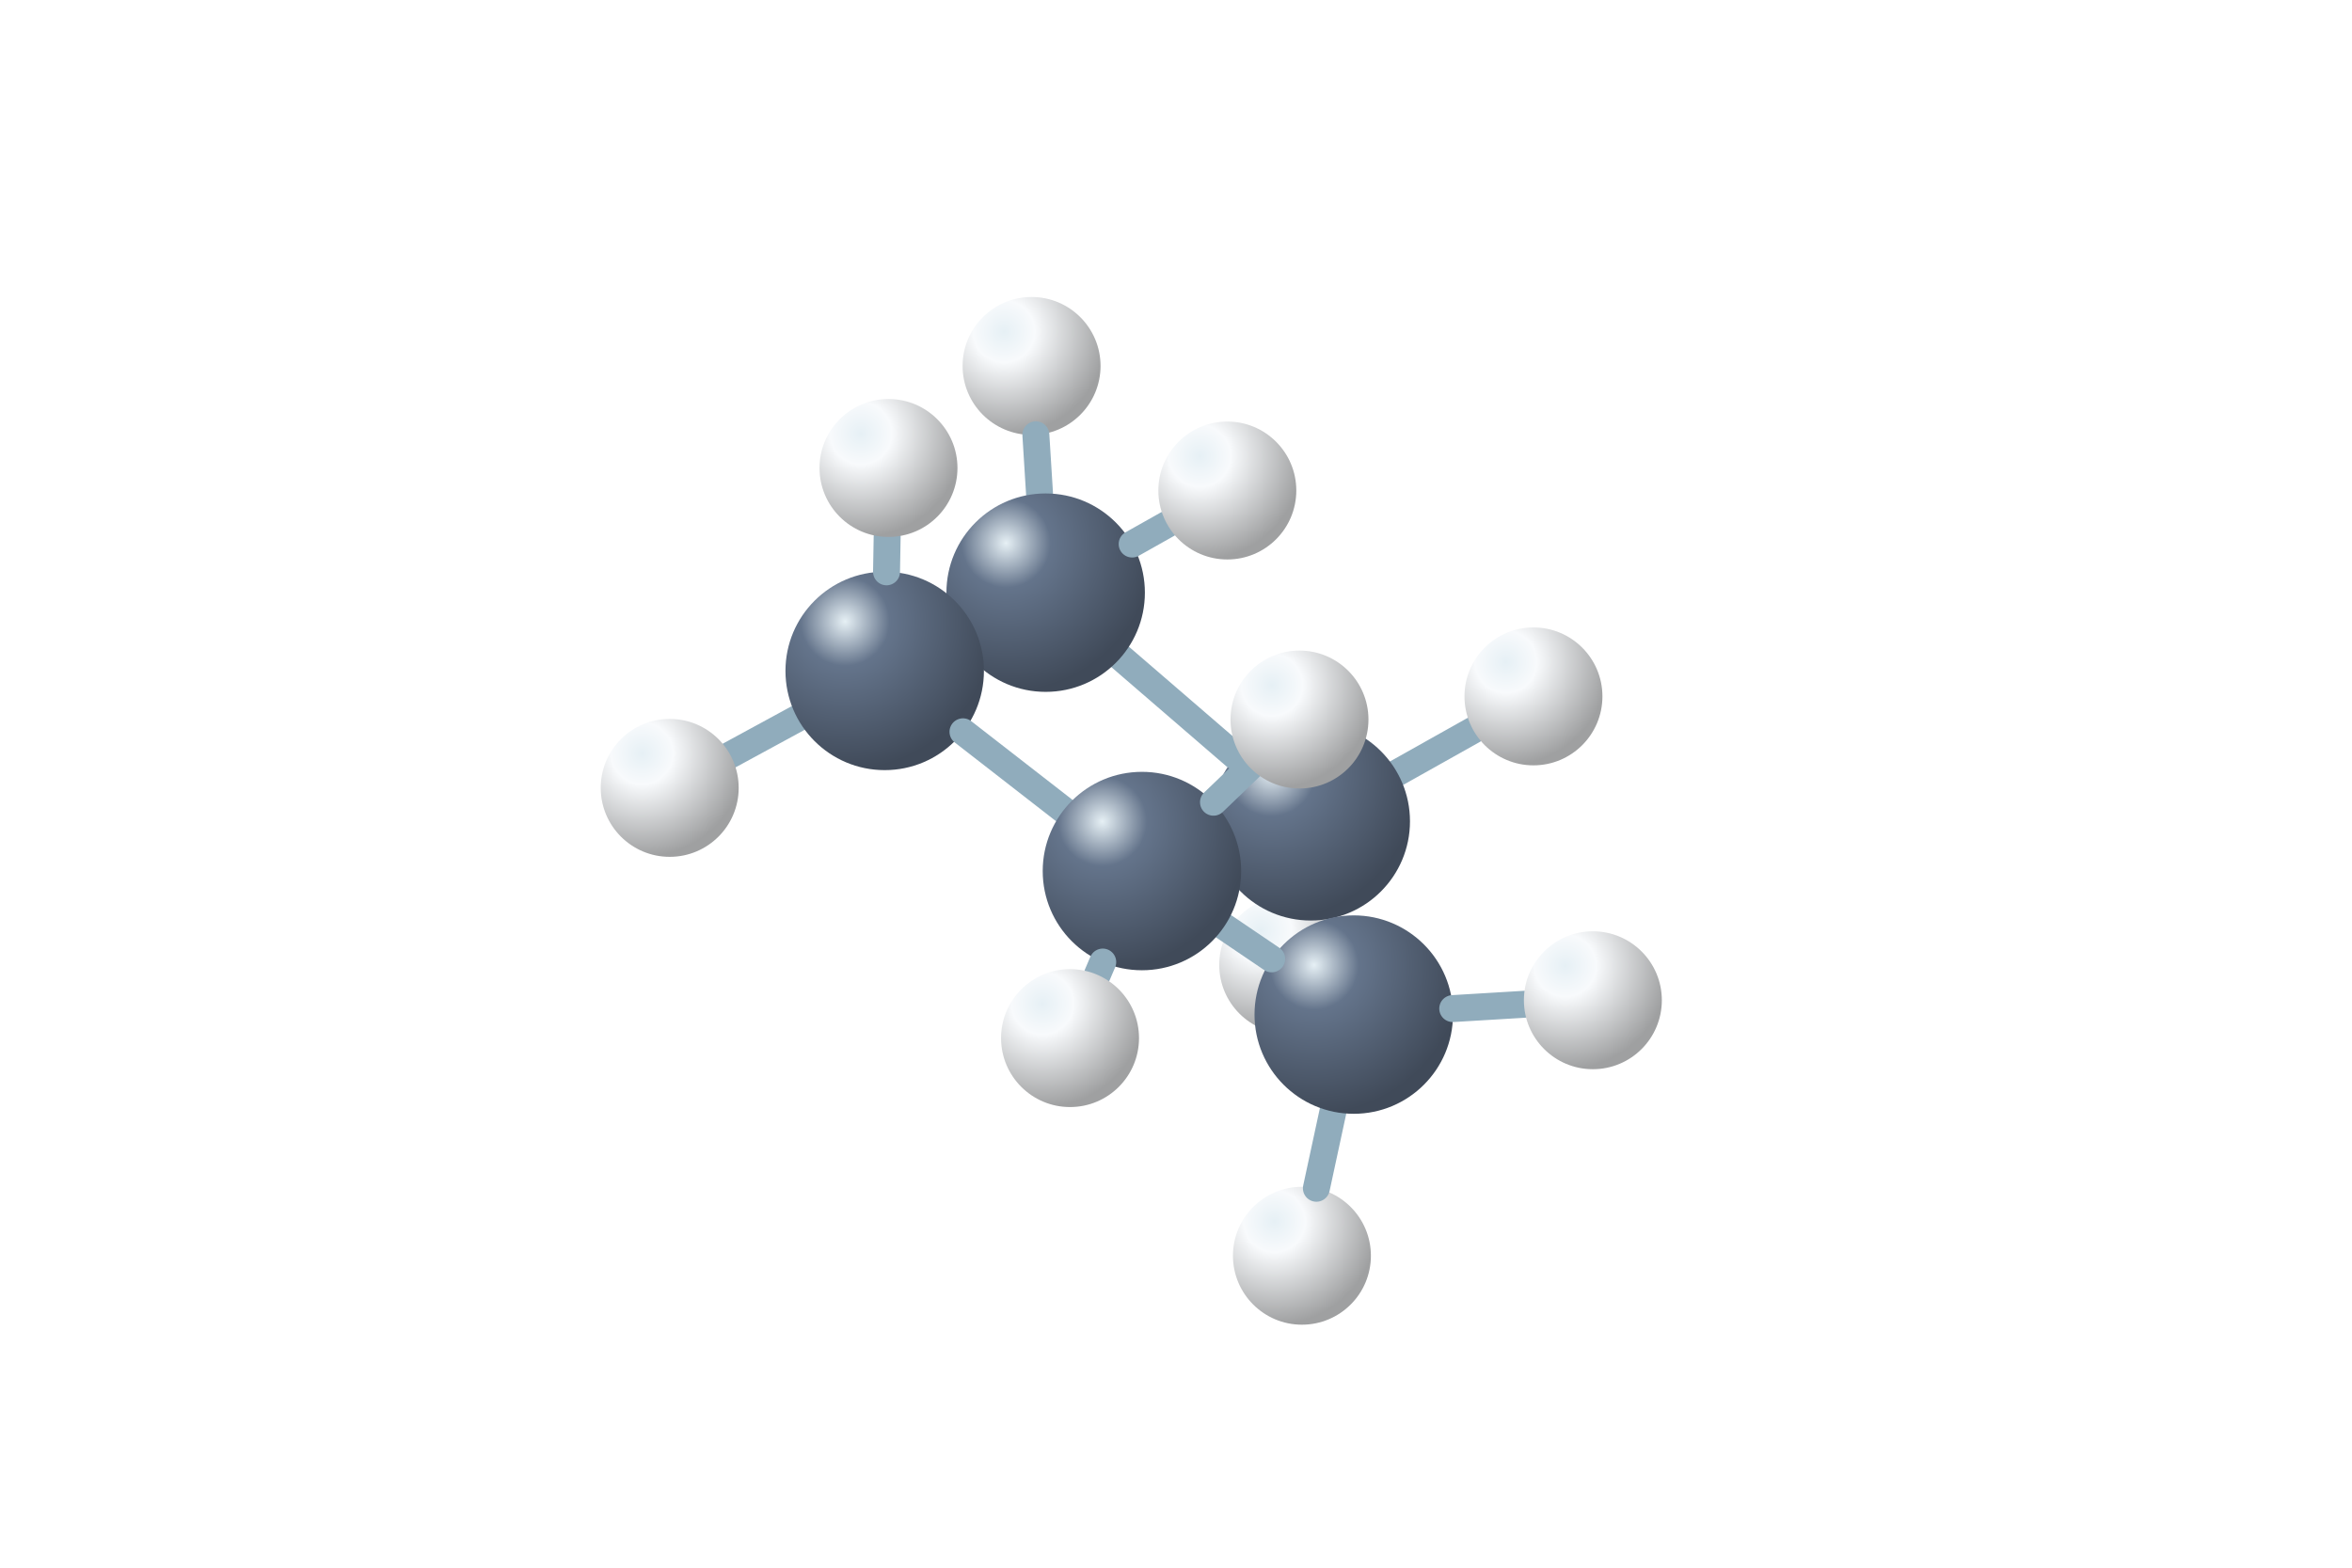
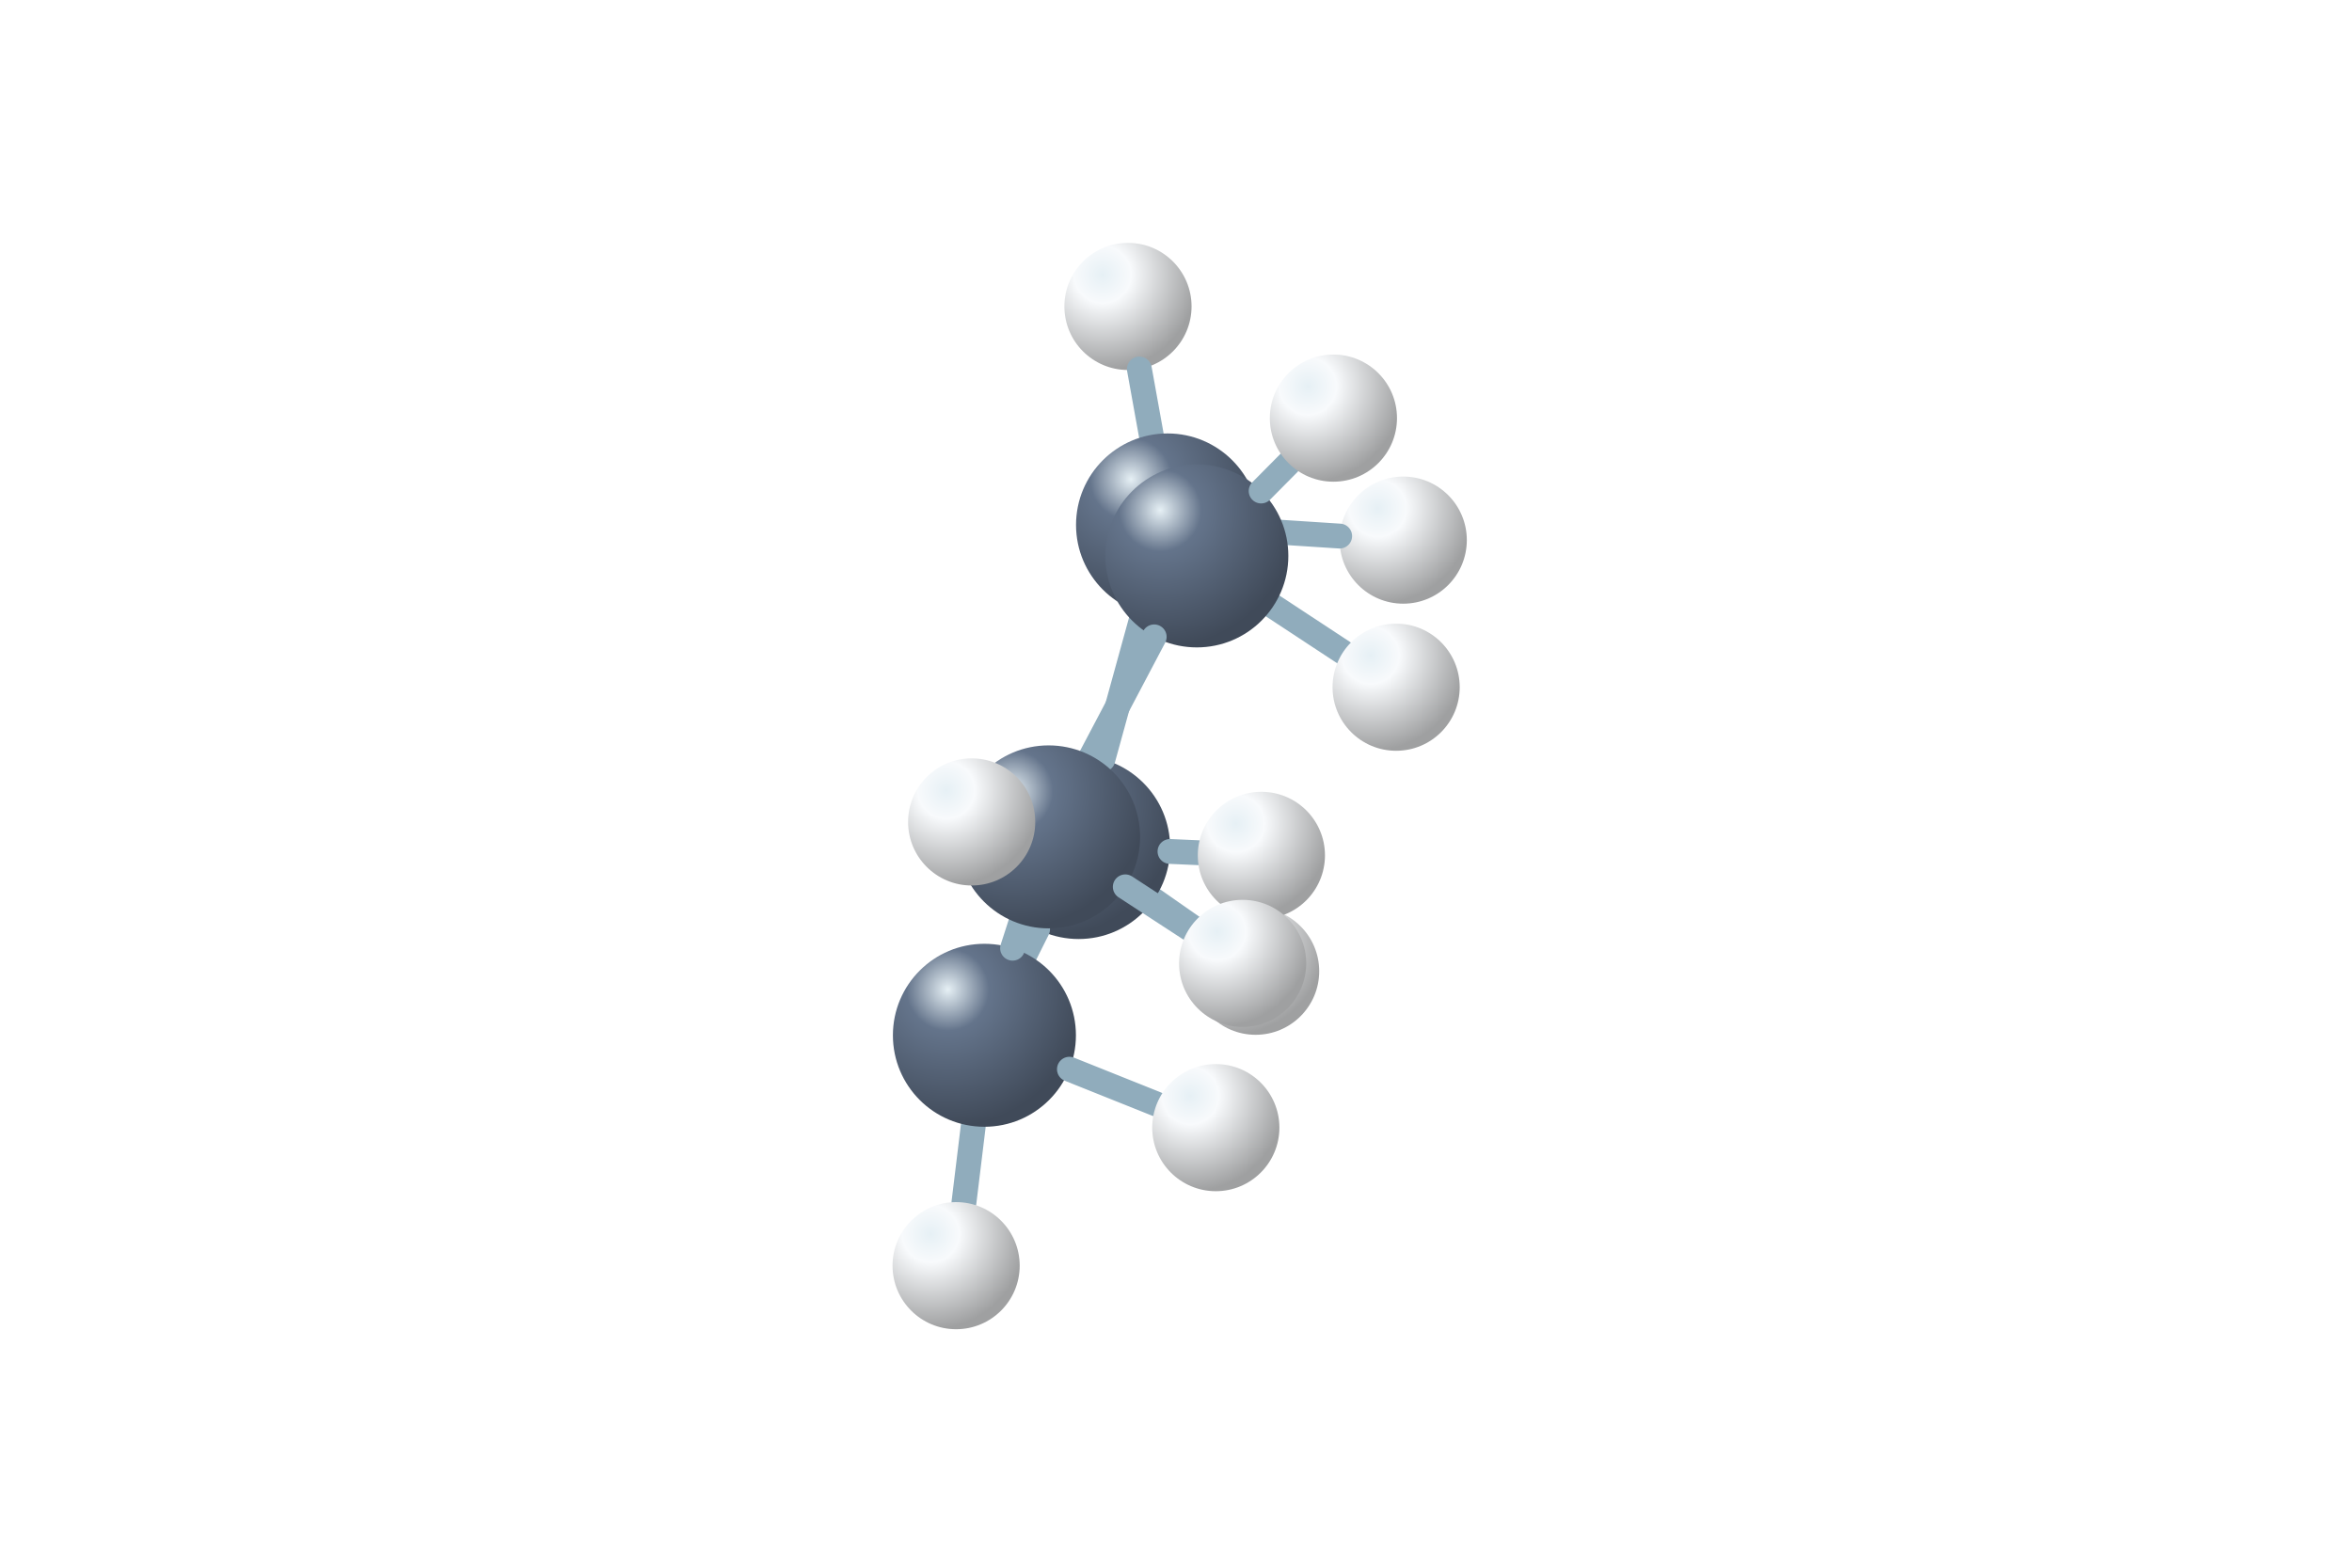
<svg xmlns="http://www.w3.org/2000/svg" viewBox="0 0 192 128">
  <defs>
    <radialGradient id="C" cx="30%" cy="25%" r="75%">
      <stop stop-color="#e6f0f5" />
      <stop offset=".3" stop-color="#64748b" />
      <stop offset="1" stop-color="#404a59" />
    </radialGradient>
    <radialGradient id="H" cx="30%" cy="25%" r="75%">
      <stop stop-color="#e6f0f5" />
      <stop offset=".3" stop-color="#f8fafc" />
      <stop offset="1" stop-color="#9fa0a1" />
    </radialGradient>
  </defs>
-   <circle cx="105.16" cy="78.78" r="5.63" fill="url(#H)" />
-   <circle cx="84.21" cy="29.88" r="5.63" fill="url(#H)" />
-   <path d="M114.06 63.1L120.26 59.62" stroke="#90acbc" stroke-width="2.2" stroke-linecap="round" />
-   <circle cx="125.18" cy="56.86" r="5.63" fill="url(#H)" />
-   <circle cx="107" cy="67.06" r="8.1" fill="url(#C)" />
-   <path d="M84.86 40.31L84.56 35.5" stroke="#90acbc" stroke-width="2.2" stroke-linecap="round" />
-   <path d="M100.87 61.77L91.49 53.68" stroke="#90acbc" stroke-width="2.2" stroke-linecap="round" />
-   <circle cx="85.36" cy="48.39" r="8.1" fill="url(#C)" />
-   <path d="M92.42 44.42L95.28 42.81" stroke="#90acbc" stroke-width="2.2" stroke-linecap="round" />
-   <circle cx="100.19" cy="40.05" r="5.63" fill="url(#H)" />
-   <circle cx="106.28" cy="102.53" r="5.63" fill="url(#H)" />
-   <path d="M108.81 90.76L107.46 97.02" stroke="#90acbc" stroke-width="2.2" stroke-linecap="round" />
-   <circle cx="110.51" cy="82.84" r="8.1" fill="url(#C)" />
-   <path d="M118.59 82.35L124.41 82" stroke="#90acbc" stroke-width="2.2" stroke-linecap="round" />
-   <path d="M65.11 58.65L59.61 61.64" stroke="#90acbc" stroke-width="2.2" stroke-linecap="round" />
-   <circle cx="130.03" cy="81.67" r="5.63" fill="url(#H)" />
-   <circle cx="72.22" cy="54.78" r="8.1" fill="url(#C)" />
-   <circle cx="54.67" cy="64.33" r="5.63" fill="url(#H)" />
-   <path d="M99.93 75.66L103.81 78.29" stroke="#90acbc" stroke-width="2.2" stroke-linecap="round" />
-   <path d="M72.37 46.69L72.42 43.84" stroke="#90acbc" stroke-width="2.2" stroke-linecap="round" />
-   <path d="M78.61 59.75L86.83 66.14" stroke="#90acbc" stroke-width="2.2" stroke-linecap="round" />
-   <circle cx="72.53" cy="38.21" r="5.63" fill="url(#H)" />
-   <circle cx="93.22" cy="71.12" r="8.1" fill="url(#C)" />
-   <path d="M99.06 65.5L102.02 62.66" stroke="#90acbc" stroke-width="2.2" stroke-linecap="round" />
-   <path d="M90.02 78.55L89.58 79.58" stroke="#90acbc" stroke-width="2.2" stroke-linecap="round" />
-   <circle cx="106.08" cy="58.75" r="5.63" fill="url(#H)" />
-   <circle cx="87.35" cy="84.76" r="5.63" fill="url(#H)" />
+   <circle cx="102.5" cy="79.3" r="5.19" fill="url(#H)" />
+   <path d="M94.17 73.48L98.24 76.32" stroke="#90acbc" stroke-width="2.03" stroke-linecap="round" />
+   <circle cx="88.05" cy="69.2" r="7.47" fill="url(#C)" />
+   <circle cx="92.08" cy="25.02" r="5.19" fill="url(#H)" />
+   <path d="M93.32 50.06L90.03 62" stroke="#90acbc" stroke-width="2.03" stroke-linecap="round" />
+   <circle cx="114.55" cy="44.1" r="5.19" fill="url(#H)" />
+   <path d="M93.98 35.51L93.01 30.13" stroke="#90acbc" stroke-width="2.03" stroke-linecap="round" />
+   <path d="M102.76 43.34L109.36 43.77" stroke="#90acbc" stroke-width="2.03" stroke-linecap="round" />
+   <path d="M95.51 69.52L97.78 69.62" stroke="#90acbc" stroke-width="2.03" stroke-linecap="round" />
+   <circle cx="95.31" cy="42.86" r="7.47" fill="url(#C)" />
+   <path d="M84.7 75.87L83.71 77.85" stroke="#90acbc" stroke-width="2.03" stroke-linecap="round" />
+   <circle cx="102.97" cy="69.84" r="5.19" fill="url(#H)" />
+   <path d="M79.45 91.94L78.69 98.18" stroke="#90acbc" stroke-width="2.03" stroke-linecap="round" />
+   <circle cx="80.36" cy="84.53" r="7.47" fill="url(#C)" />
+   <path d="M87.3 87.3L94.42 90.15" stroke="#90acbc" stroke-width="2.03" stroke-linecap="round" />
+   <circle cx="78.05" cy="103.34" r="5.19" fill="url(#H)" />
+   <circle cx="99.25" cy="92.07" r="5.19" fill="url(#H)" />
+   <path d="M82.66 77.42L83.3 75.44" stroke="#90acbc" stroke-width="2.03" stroke-linecap="round" />
+   <path d="M103.93 49.5L109.63 53.25" stroke="#90acbc" stroke-width="2.03" stroke-linecap="round" />
+   <circle cx="113.97" cy="56.11" r="5.19" fill="url(#H)" />
+   <circle cx="97.7" cy="45.39" r="7.47" fill="url(#C)" />
+   <path d="M89.09 61.73L94.22 52" stroke="#90acbc" stroke-width="2.03" stroke-linecap="round" />
+   <path d="M102.95 40.09L105.19 37.83" stroke="#90acbc" stroke-width="2.03" stroke-linecap="round" />
+   <circle cx="85.6" cy="68.33" r="7.47" fill="url(#C)" />
+   <circle cx="108.85" cy="34.14" r="5.19" fill="url(#H)" />
+   <path d="M91.86 72.41L97.09 75.82" stroke="#90acbc" stroke-width="2.03" stroke-linecap="round" />
+   <circle cx="101.44" cy="78.66" r="5.19" fill="url(#H)" />
+   <circle cx="79.32" cy="67.11" r="5.19" fill="url(#H)" />
</svg>
